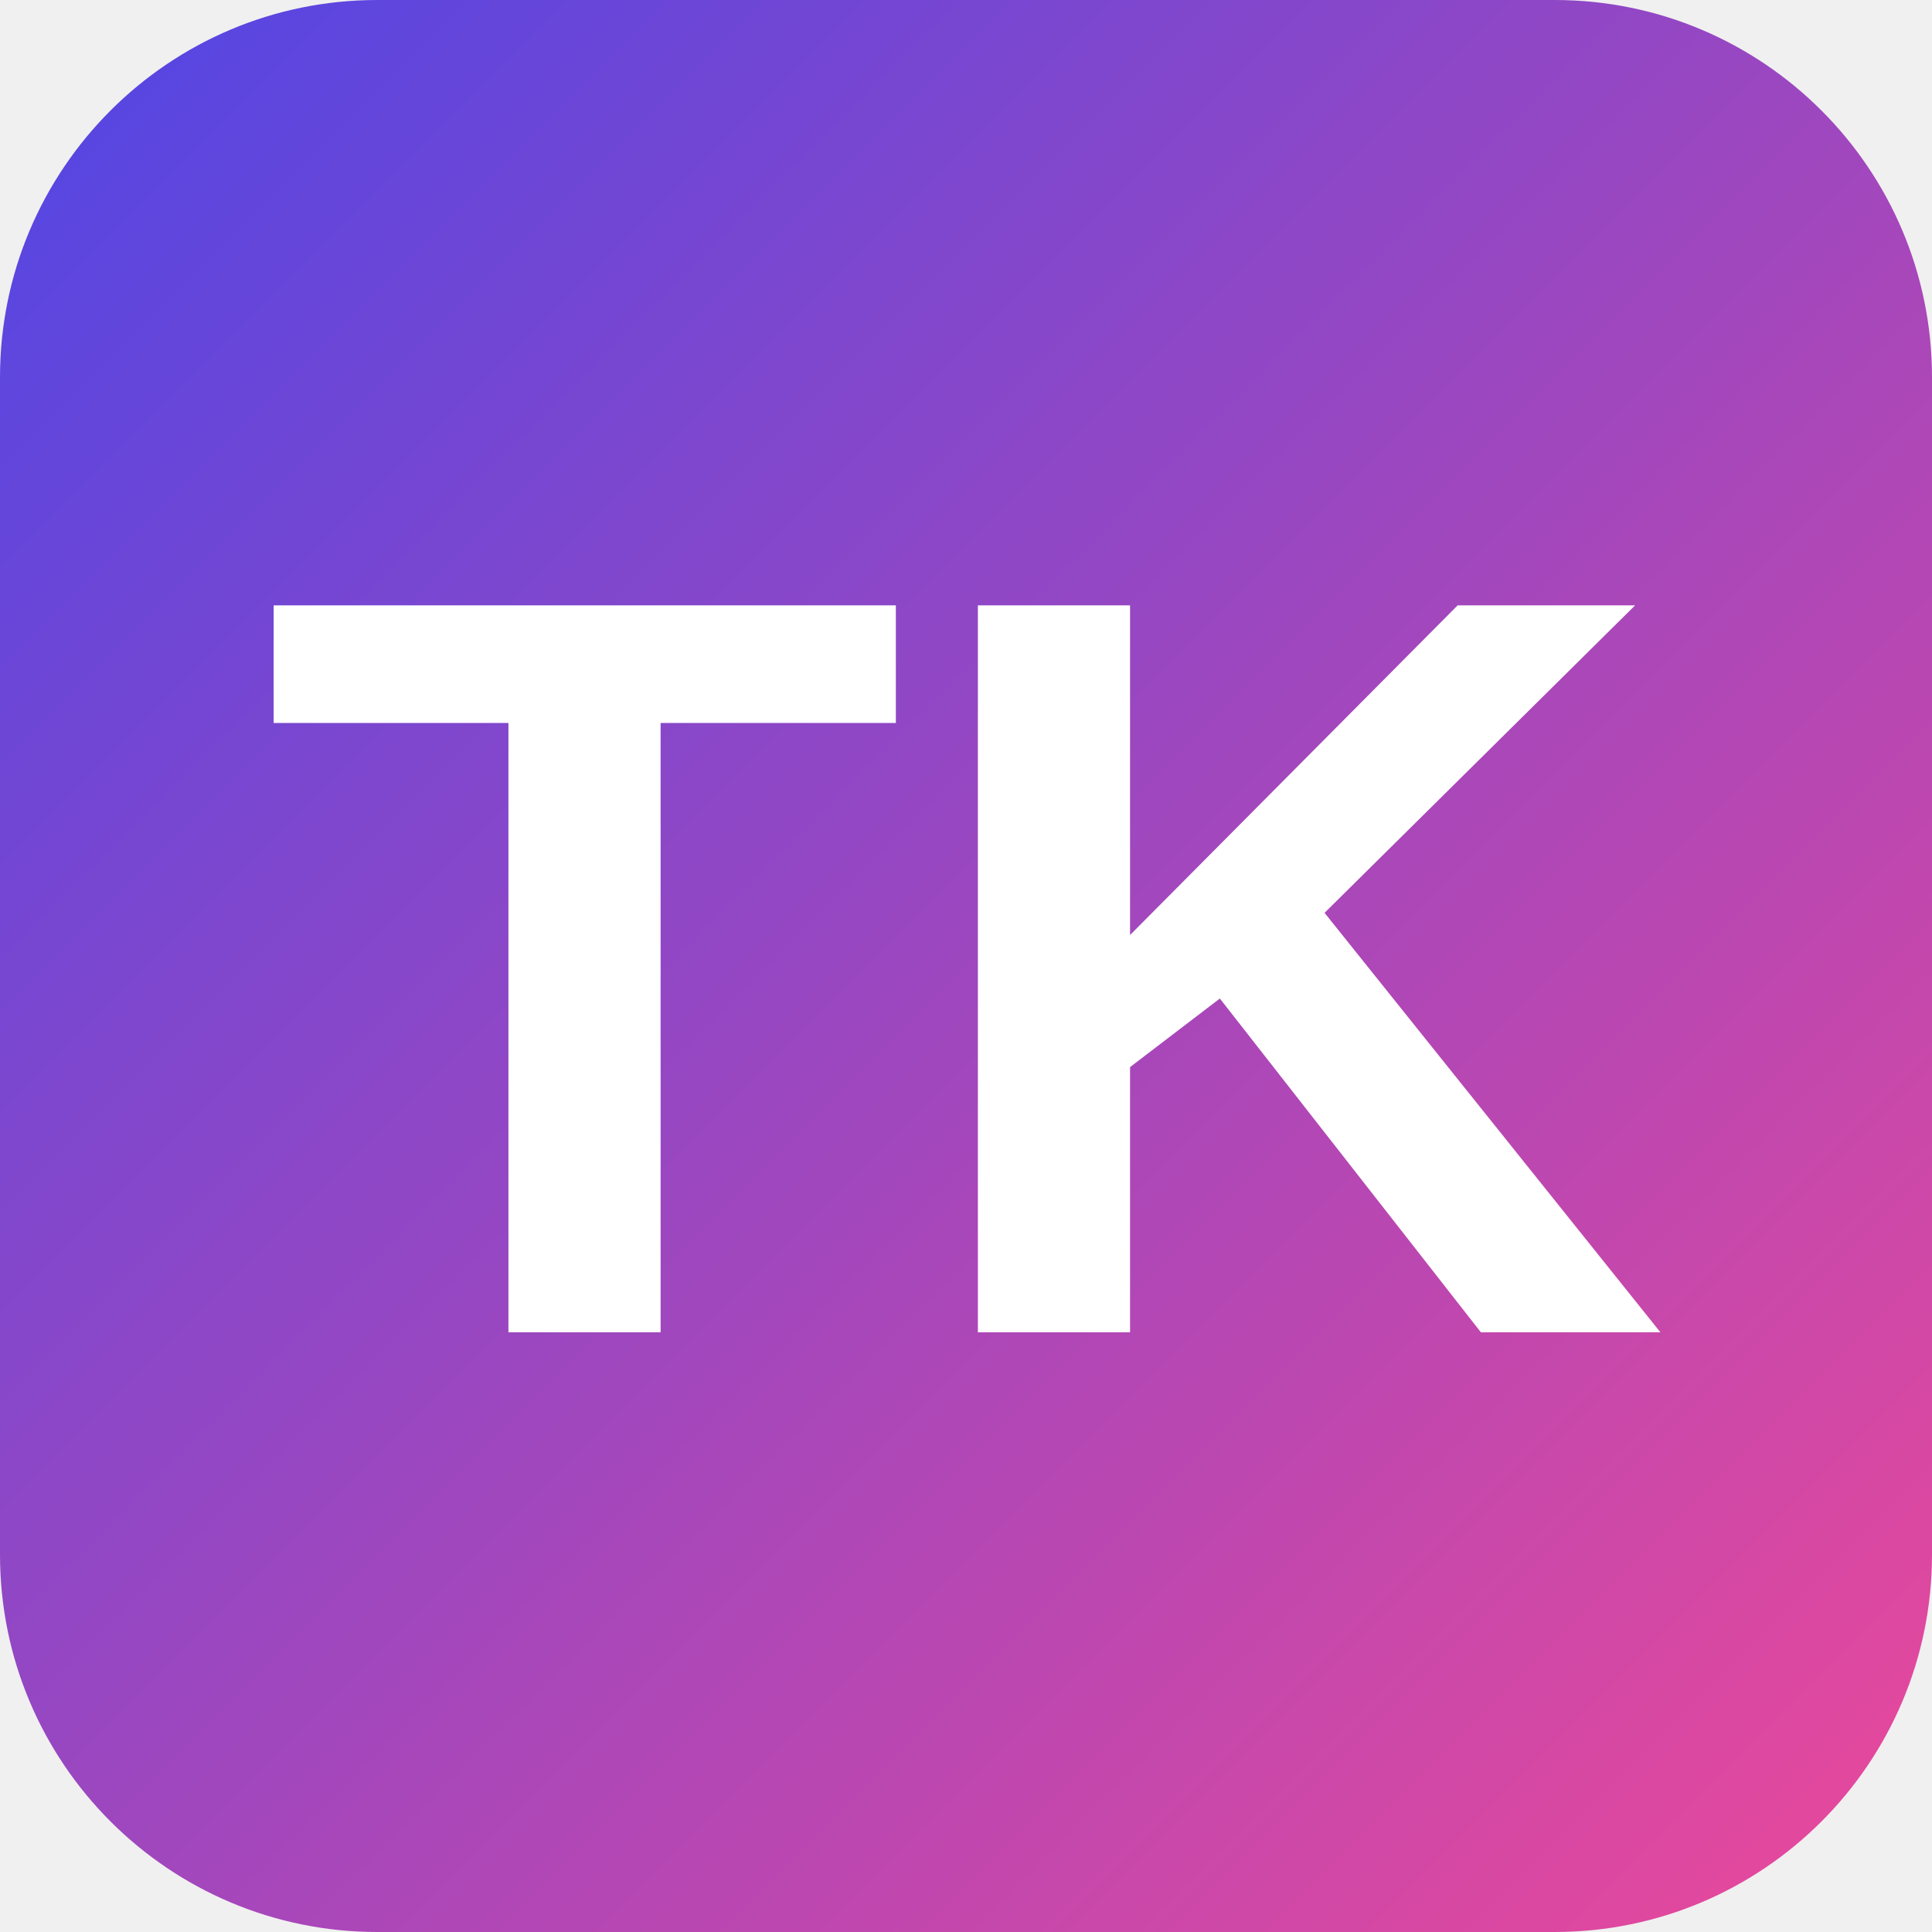
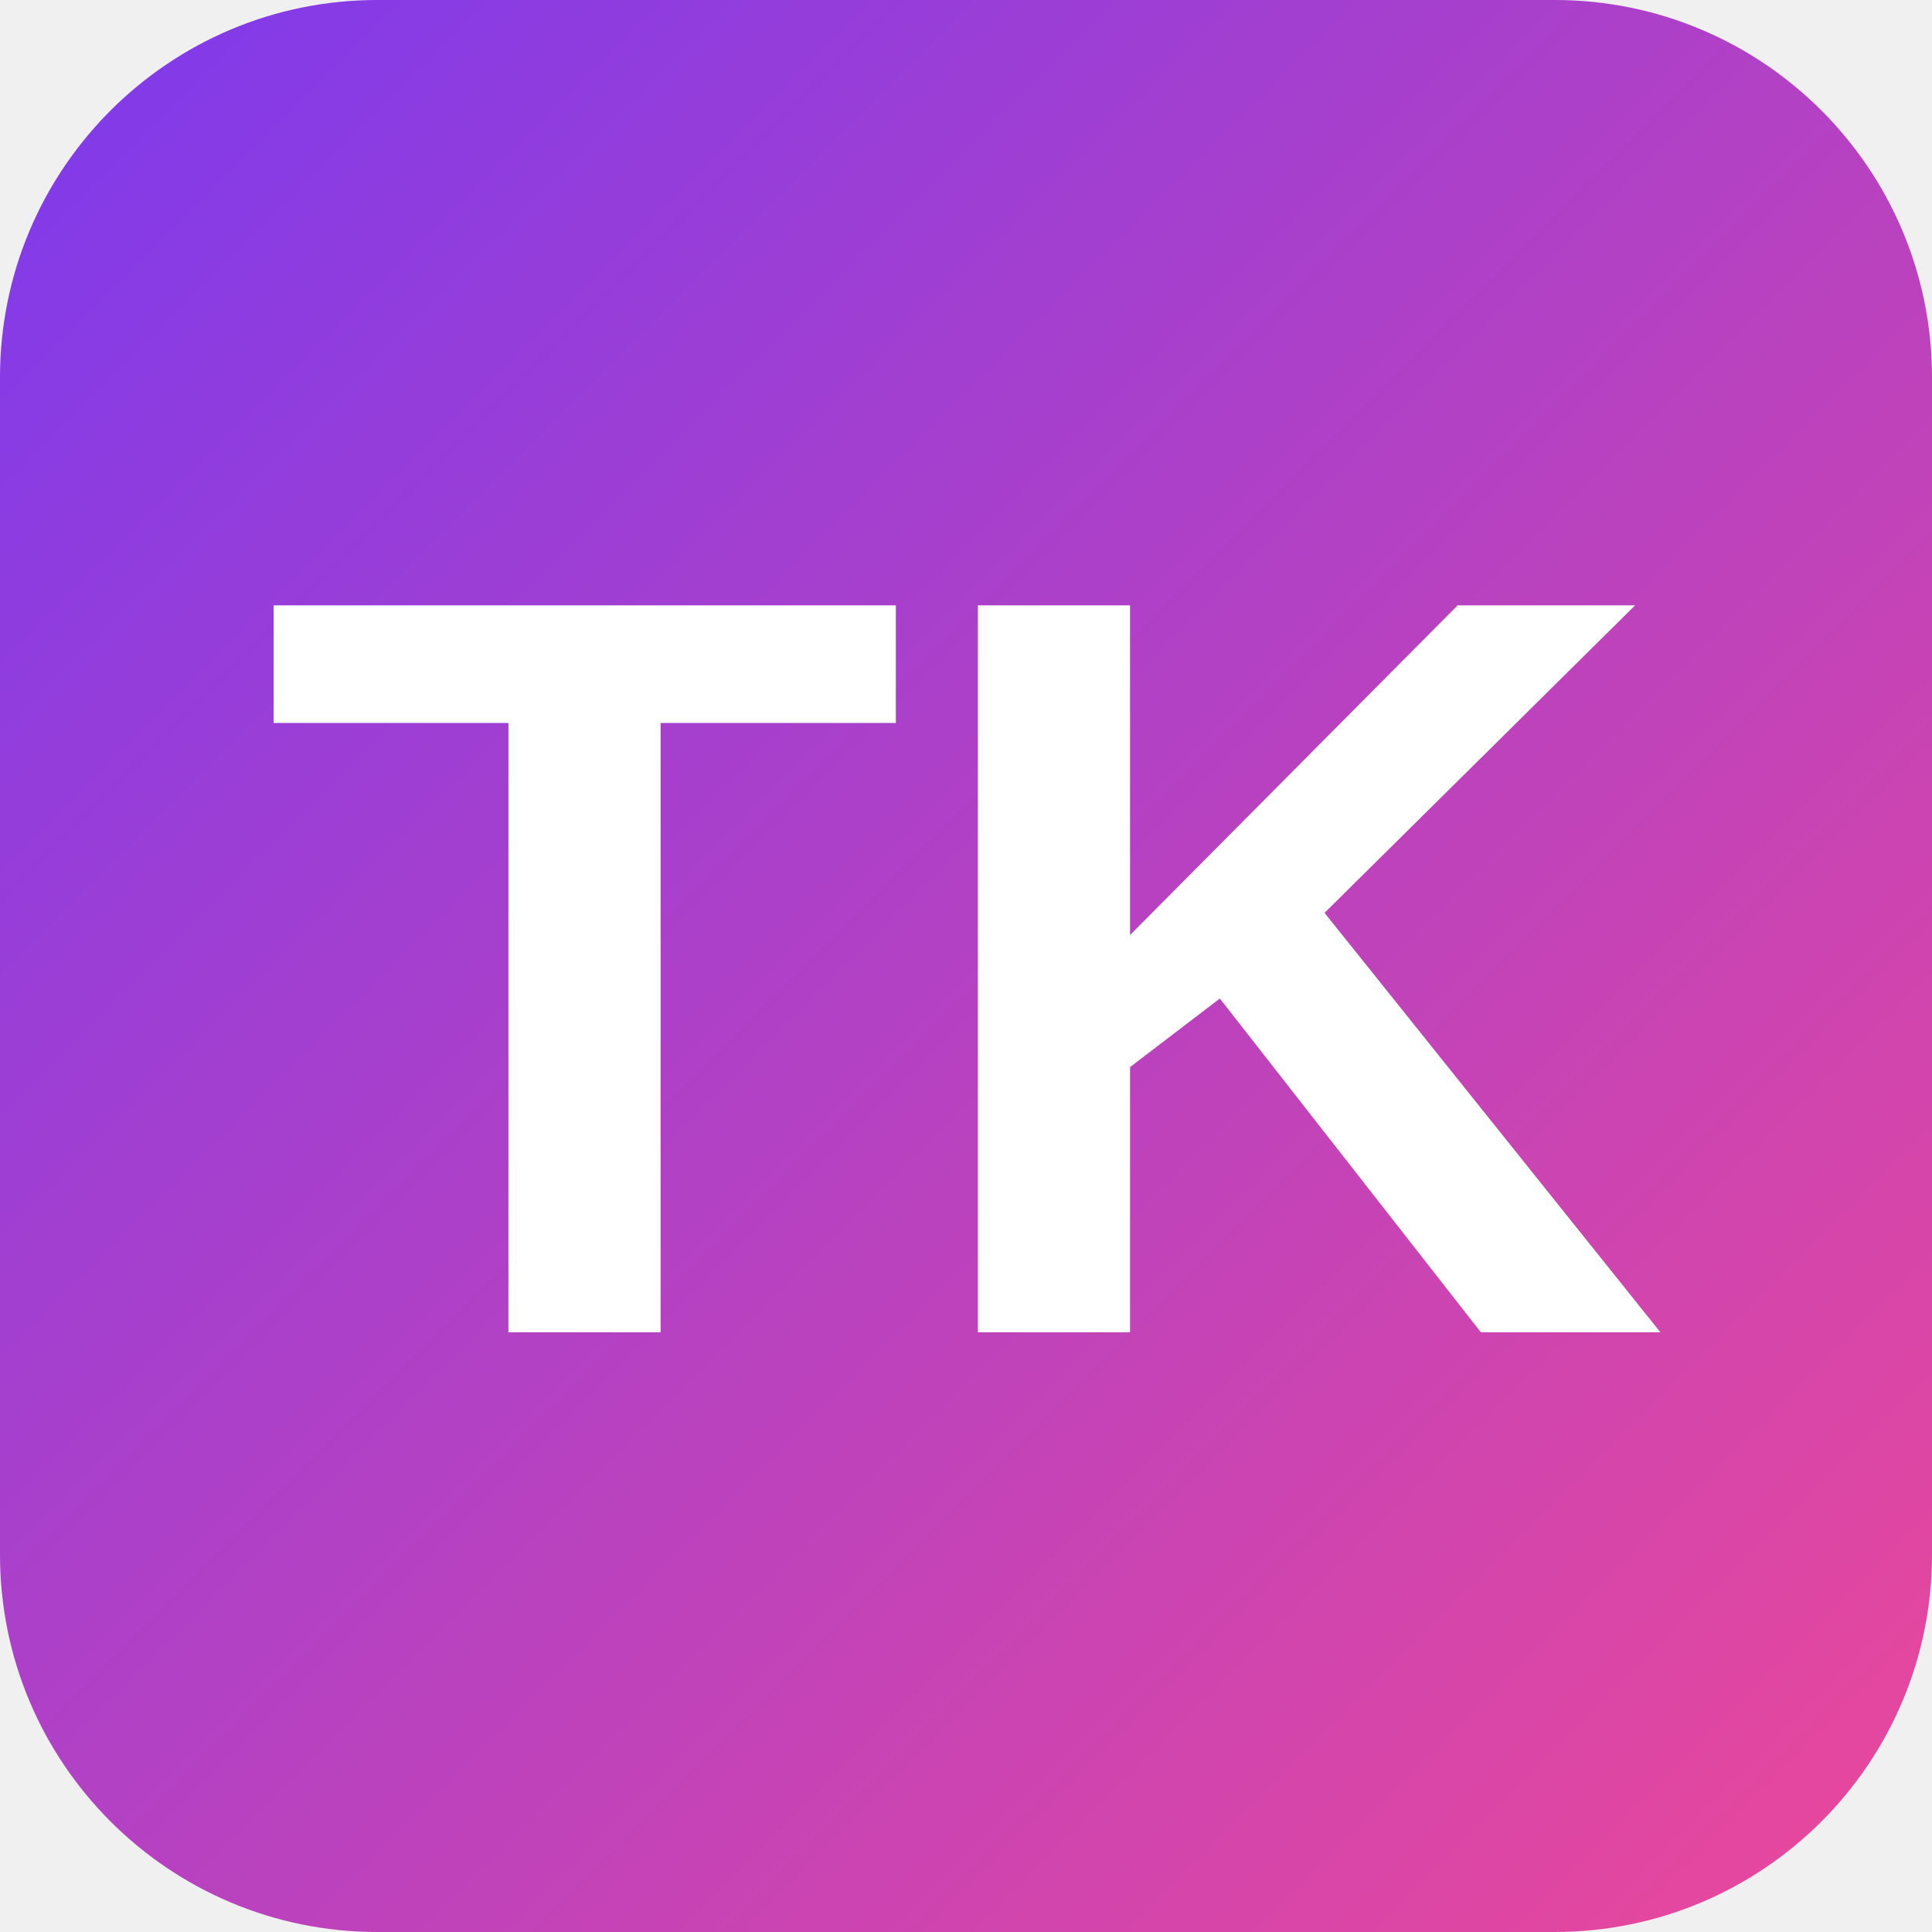
<svg xmlns="http://www.w3.org/2000/svg" viewBox="0 0 512 512">
  <defs>
    <linearGradient id="grad1" x1="0%" y1="0%" x2="100%" y2="100%">
-       <stop offset="0%" style="stop-color:#4f46e5;stop-opacity:1" />
+       <stop offset="0%" style="stop-color:#7c3aed;stop-opacity:1" />
      <stop offset="100%" style="stop-color:#ec4899;stop-opacity:1" />
    </linearGradient>
  </defs>
  <rect width="512" height="512" rx="100" fill="url(#grad1)" />
  <text x="50%" y="50%" dominant-baseline="central" text-anchor="middle" font-family="Montserrat, Arial, sans-serif" font-weight="900" font-size="280" fill="white">TK</text>
</svg>
